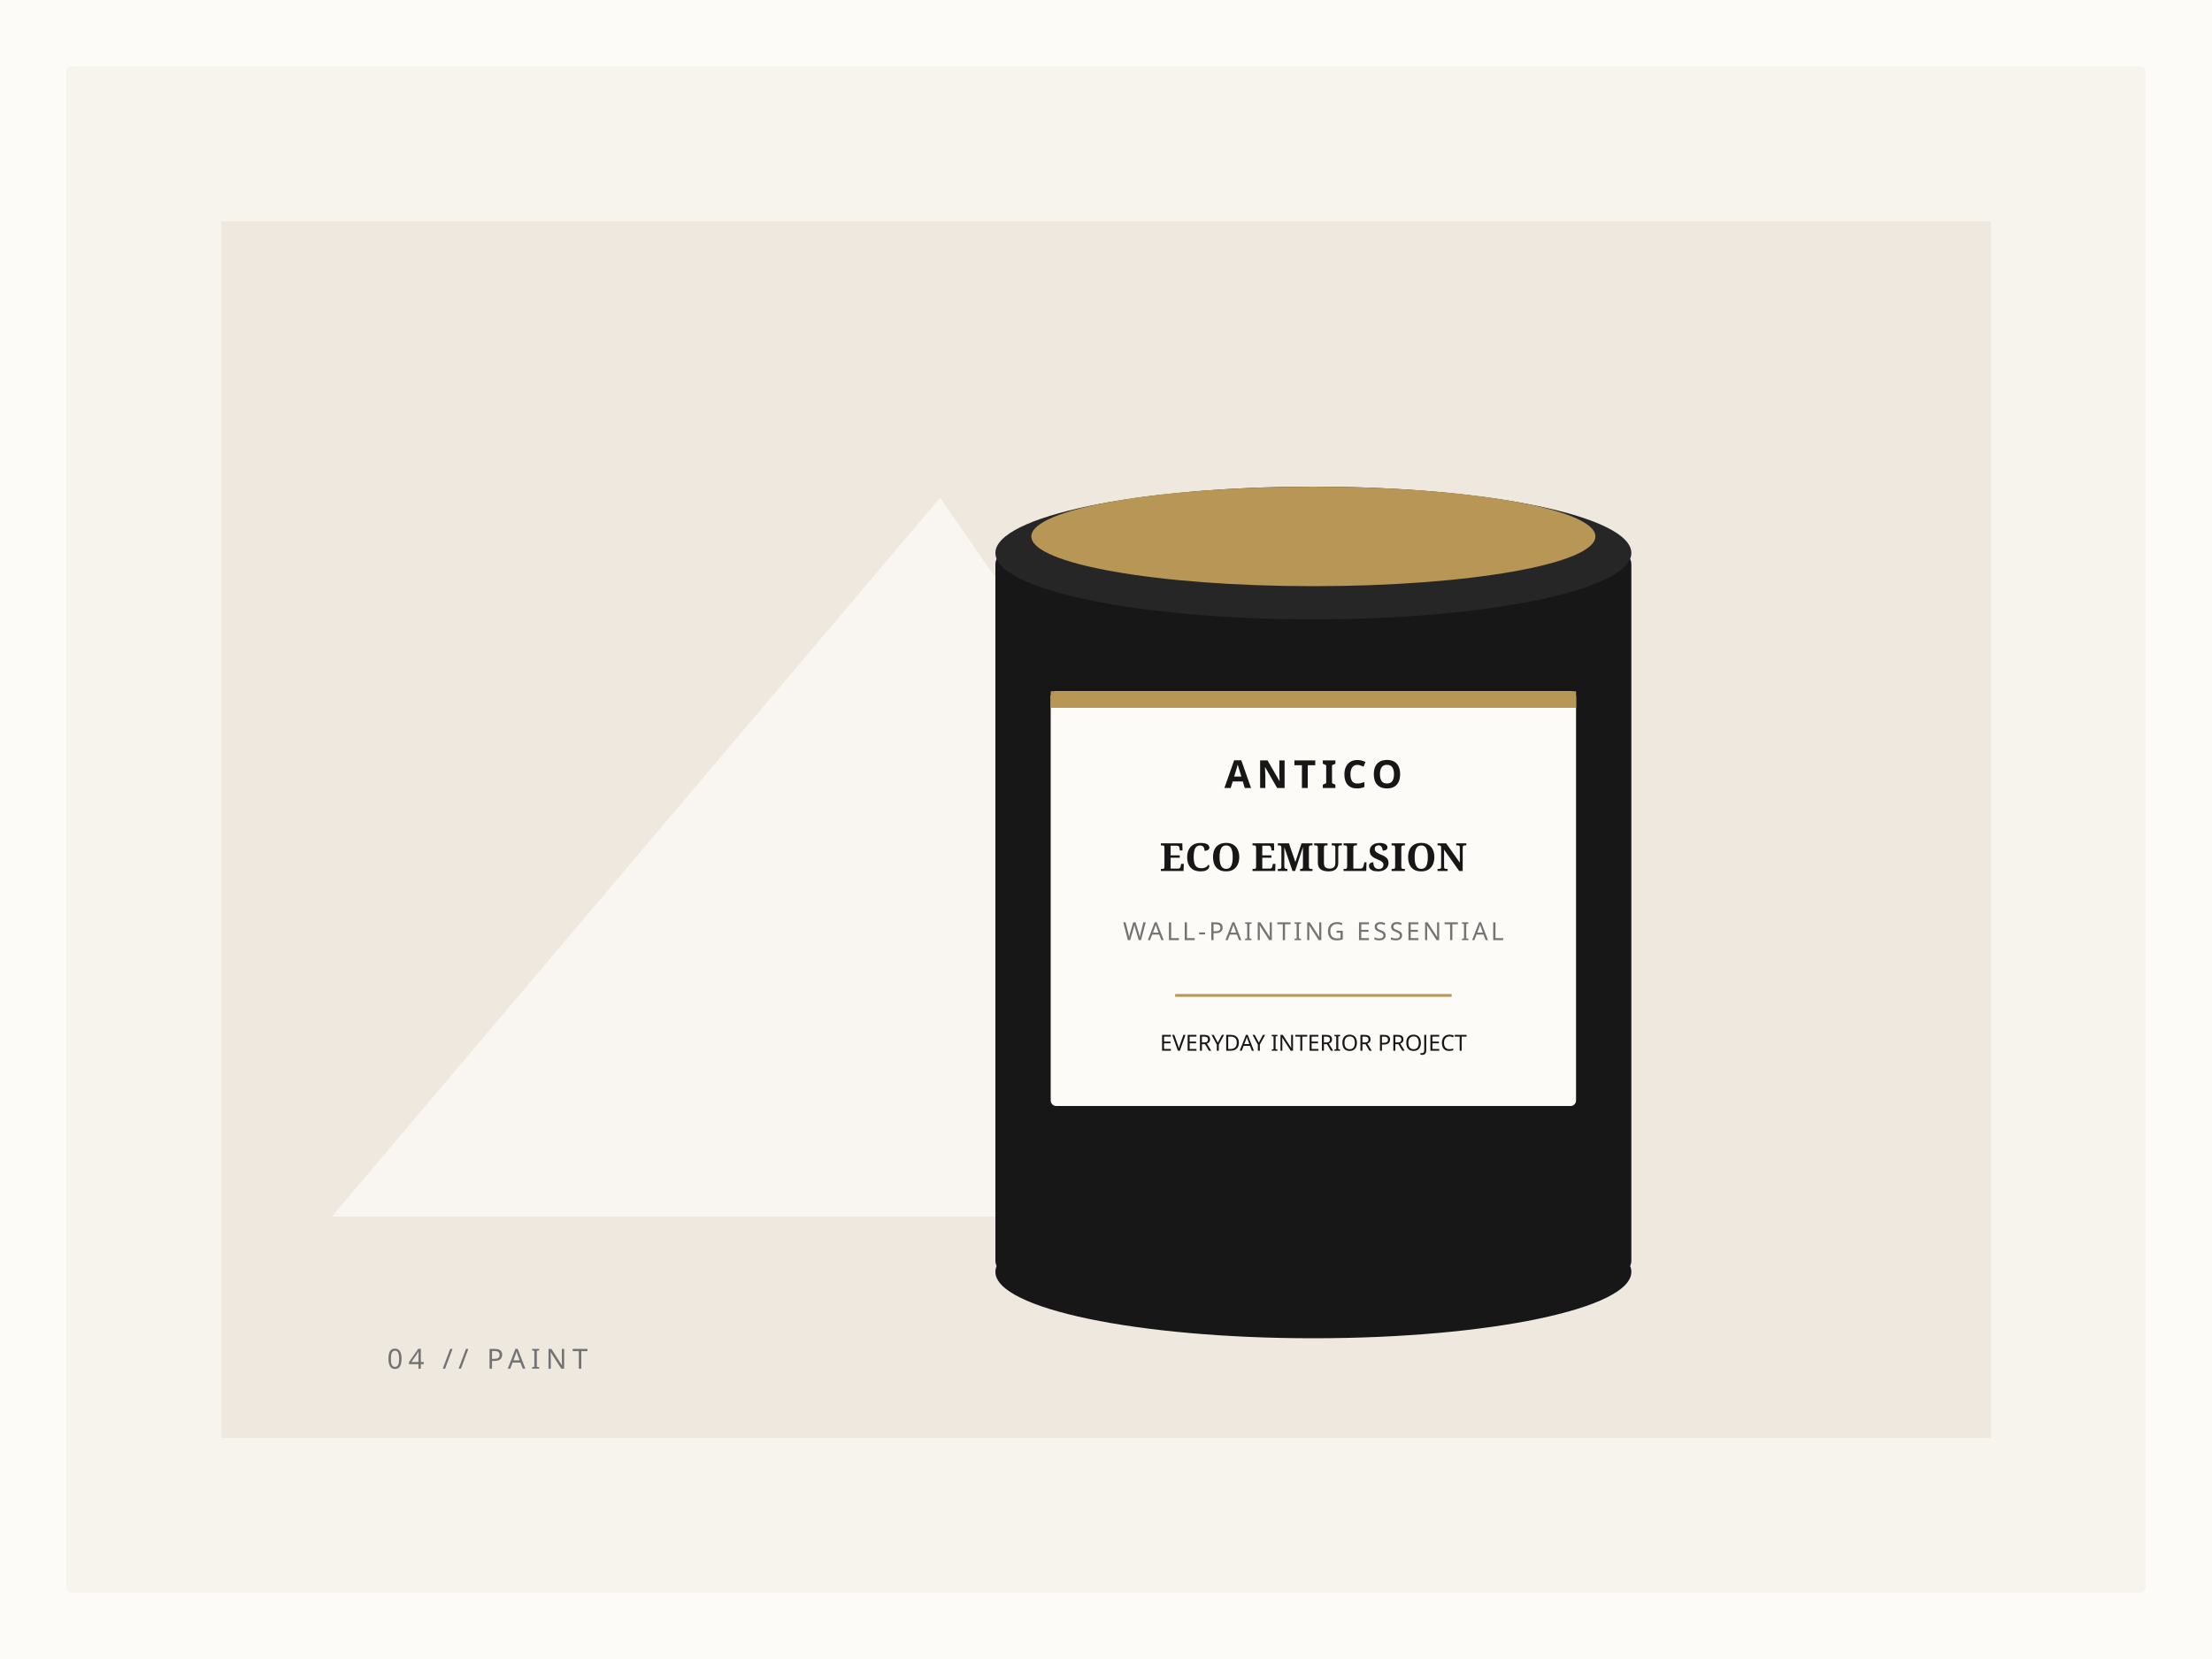
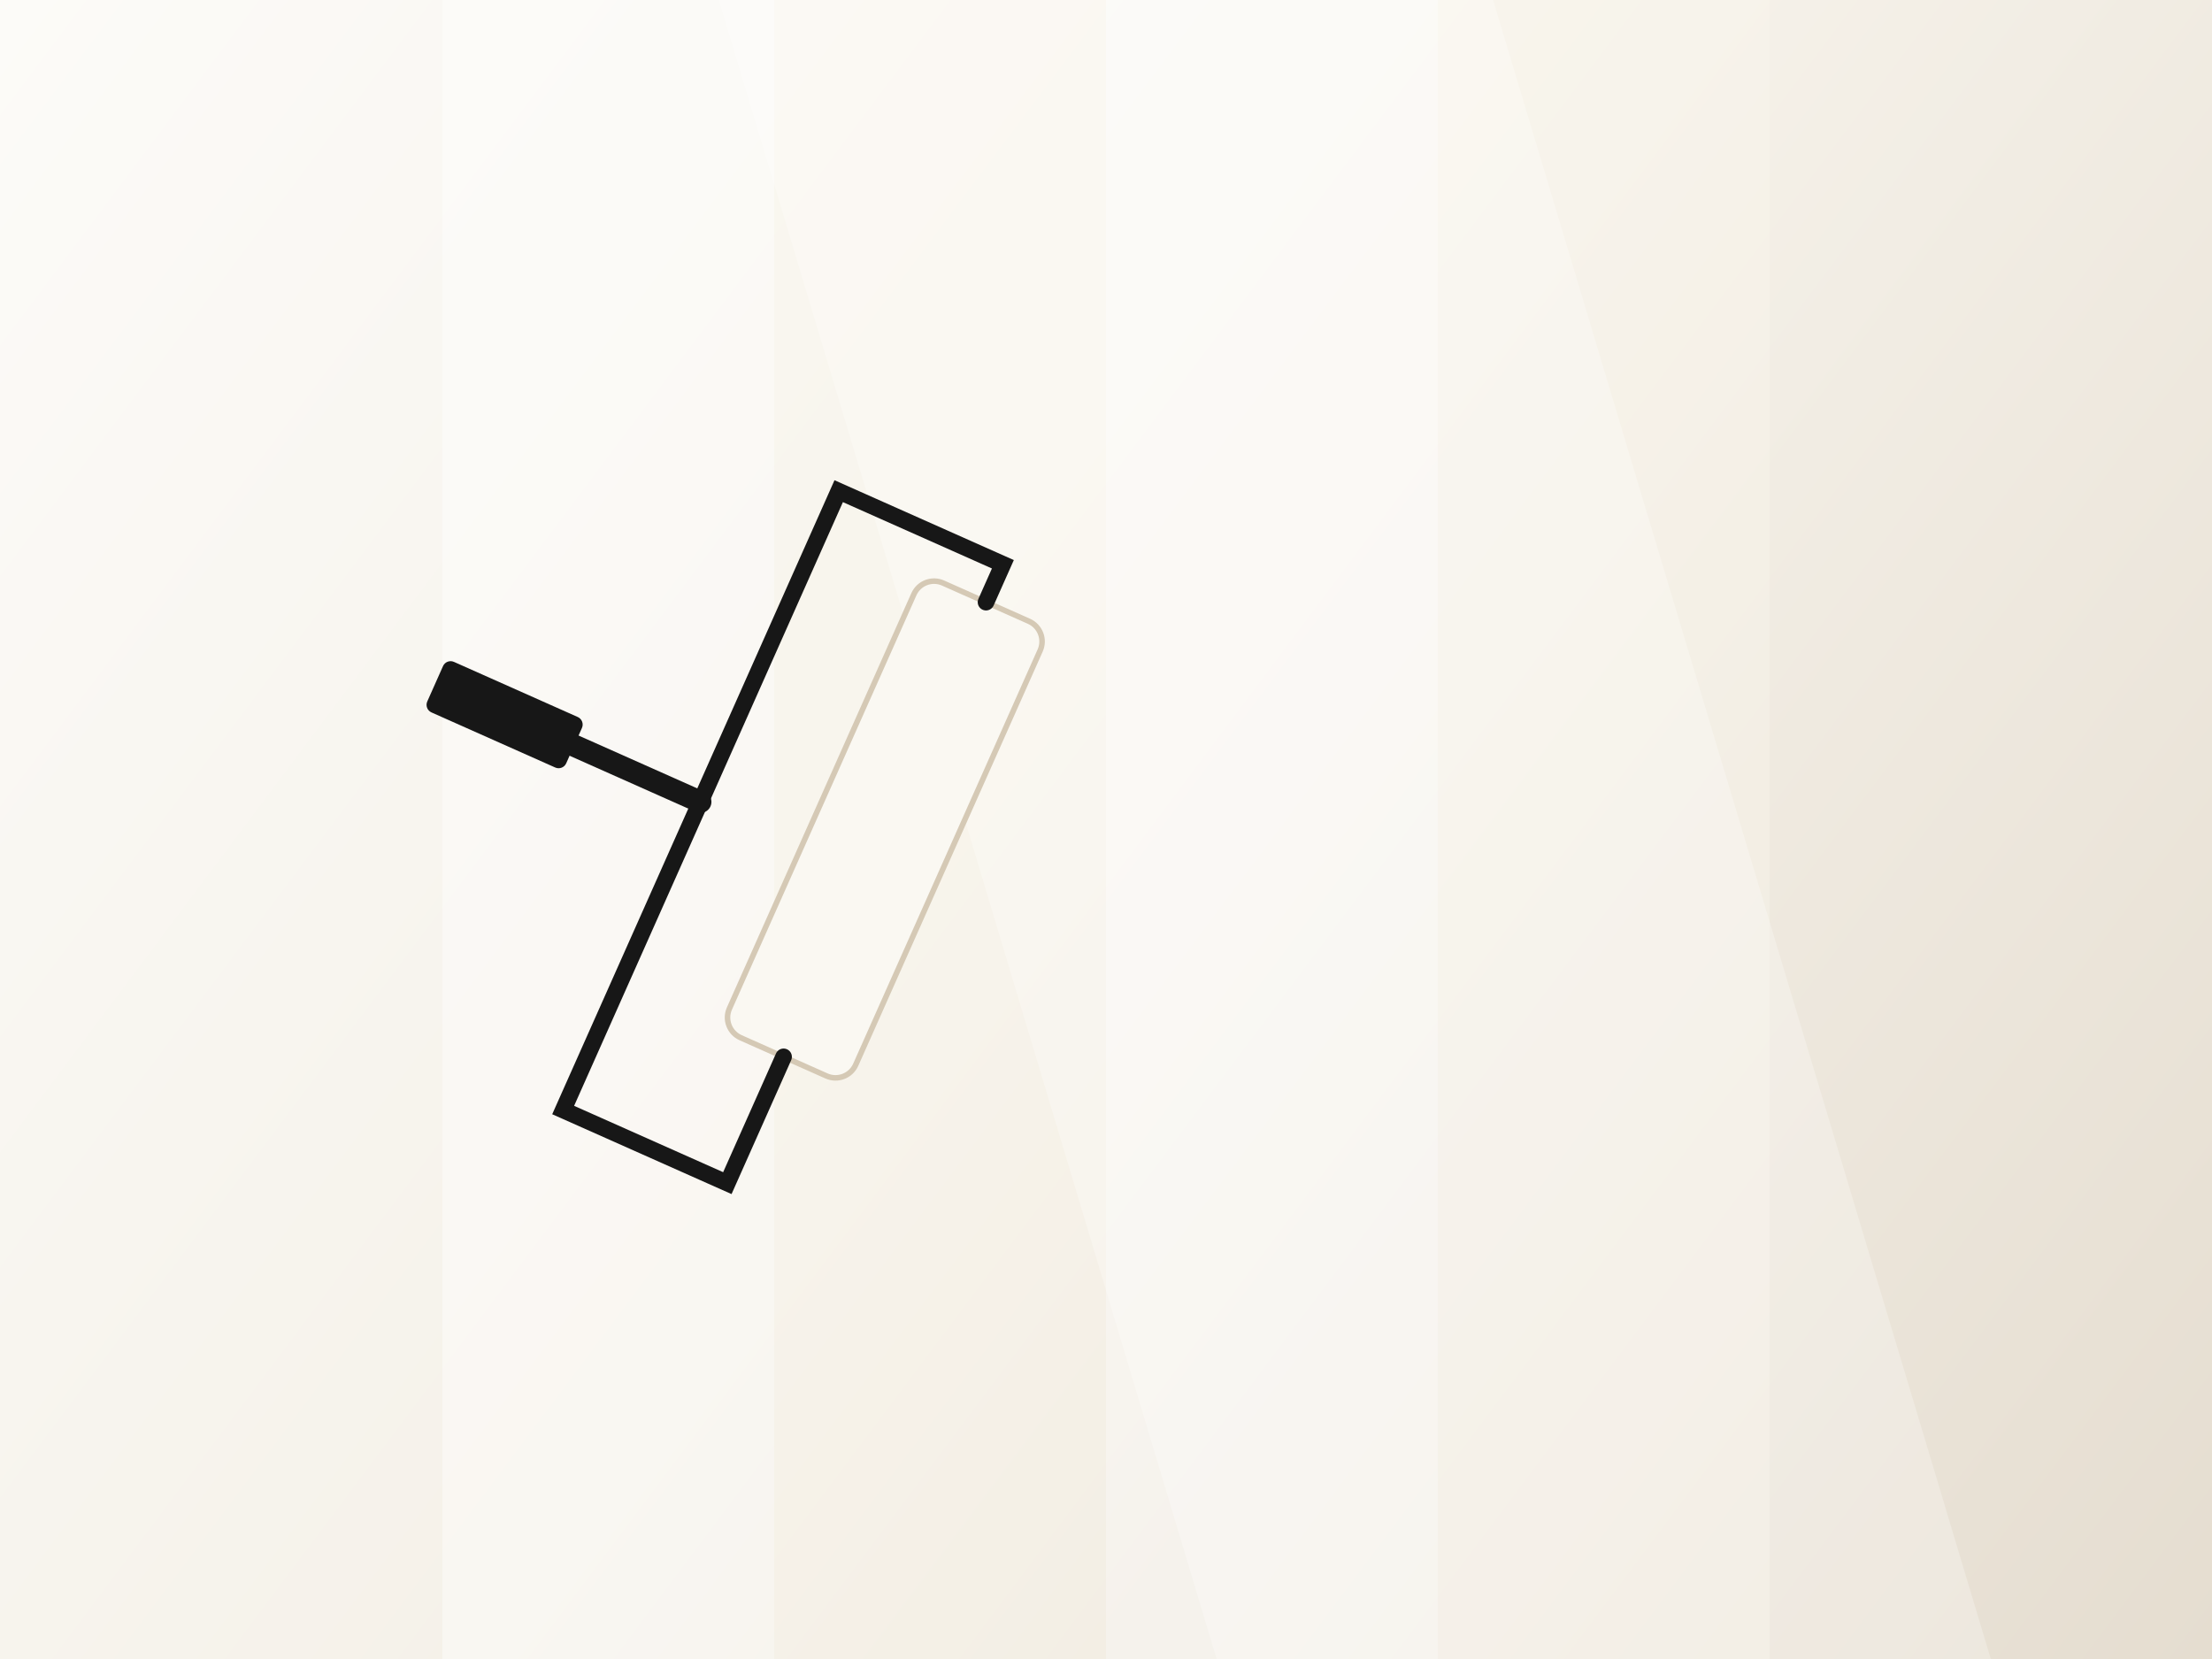
<svg xmlns="http://www.w3.org/2000/svg" width="800" height="600" viewBox="0 0 800 600" fill="none">
-   <rect width="800" height="600" fill="#FCFBF8" />
-   <rect x="24" y="24" width="752" height="552" fill="#E9E0D2" fill-opacity="0.3" rx="2" />
-   <rect x="80" y="80" width="640" height="440" fill="#D5C9B5" fill-opacity="0.25" />
-   <path d="M120 440 L340 180 L520 440 Z" fill="#FCFBF8" fill-opacity="0.75" />
-   <rect x="360" y="200" width="230" height="260" rx="4" fill="#171717" />
-   <ellipse cx="475" cy="200" rx="115" ry="24" fill="#262626" />
-   <ellipse cx="475" cy="194" rx="102" ry="18" fill="#B89655" />
-   <ellipse cx="475" cy="460" rx="115" ry="24" fill="#171717" />
-   <rect x="380" y="250" width="190" height="150" fill="#FCFBF8" rx="2" />
-   <rect x="380" y="250" width="190" height="6" fill="#B89655" />
-   <text x="475" y="285" font-family="sans-serif" font-weight="bold" font-size="14" fill="#171717" text-anchor="middle" letter-spacing="2">ANTICO</text>
-   <text x="475" y="315" font-family="serif" font-size="14" fill="#171717" text-anchor="middle" font-weight="600">ECO EMULSION</text>
-   <text x="475" y="340" font-family="sans-serif" font-size="9" fill="#737373" text-anchor="middle" letter-spacing="1">WALL-PAINTING ESSENTIAL</text>
-   <line x1="425" y1="360" x2="525" y2="360" stroke="#B89655" stroke-width="1" />
-   <text x="475" y="380" font-family="sans-serif" font-size="8" fill="#171717" text-anchor="middle">EVERYDAY INTERIOR PROJECT</text>
-   <text x="140" y="495" font-family="sans-serif" font-size="10" fill="#737373" letter-spacing="2">04 // PAINT</text>
+   <defs>
+     <linearGradient id="ecoWall" x1="0" y1="0" x2="800" y2="600" gradientUnits="userSpaceOnUse">
+       <stop offset="0%" stop-color="#FCFBF8" />
+       <stop offset="50%" stop-color="#F5F1E9" />
+       <stop offset="100%" stop-color="#E5DDD0" />
+     </linearGradient>
+   </defs>
+   <rect width="800" height="600" fill="url(#ecoWall)" />
+   <path d="M160 0 L280 0 L280 600 L160 600 Z" fill="#FFFFFF" fill-opacity="0.4" />
+   <path d="M280 0 L400 0 L400 600 L280 600 Z" fill="#FAF6EE" fill-opacity="0.3" />
+   <path d="M400 0 L520 0 L520 600 L400 600 Z" fill="#FFFFFF" fill-opacity="0.4" />
+   <path d="M520 0 L640 0 L640 600 L520 600 Z" fill="#FAF6EE" fill-opacity="0.3" />
+   <polygon points="260,0 540,0 720,600 440,600" fill="#FFFFFF" fill-opacity="0.25" />
+   <g transform="translate(320, 300) rotate(24)">
+     <rect x="-25" y="-90" width="50" height="180" rx="8" fill="#FAF8F2" stroke="#D5C9B5" stroke-width="2" />
+     <path d="M0 -90 L0 -105 L-65 -105 L-65 140 L0 140 L0 90" stroke="#171717" stroke-width="6" stroke-linecap="round" fill="none" />
+     <path d="M-65 18 L-130 18" stroke="#171717" stroke-width="8" stroke-linecap="round" fill="none" />
+     <rect x="-170" y="8" width="55" height="20" rx="3" fill="#171717" />
+   </g>
</svg>
